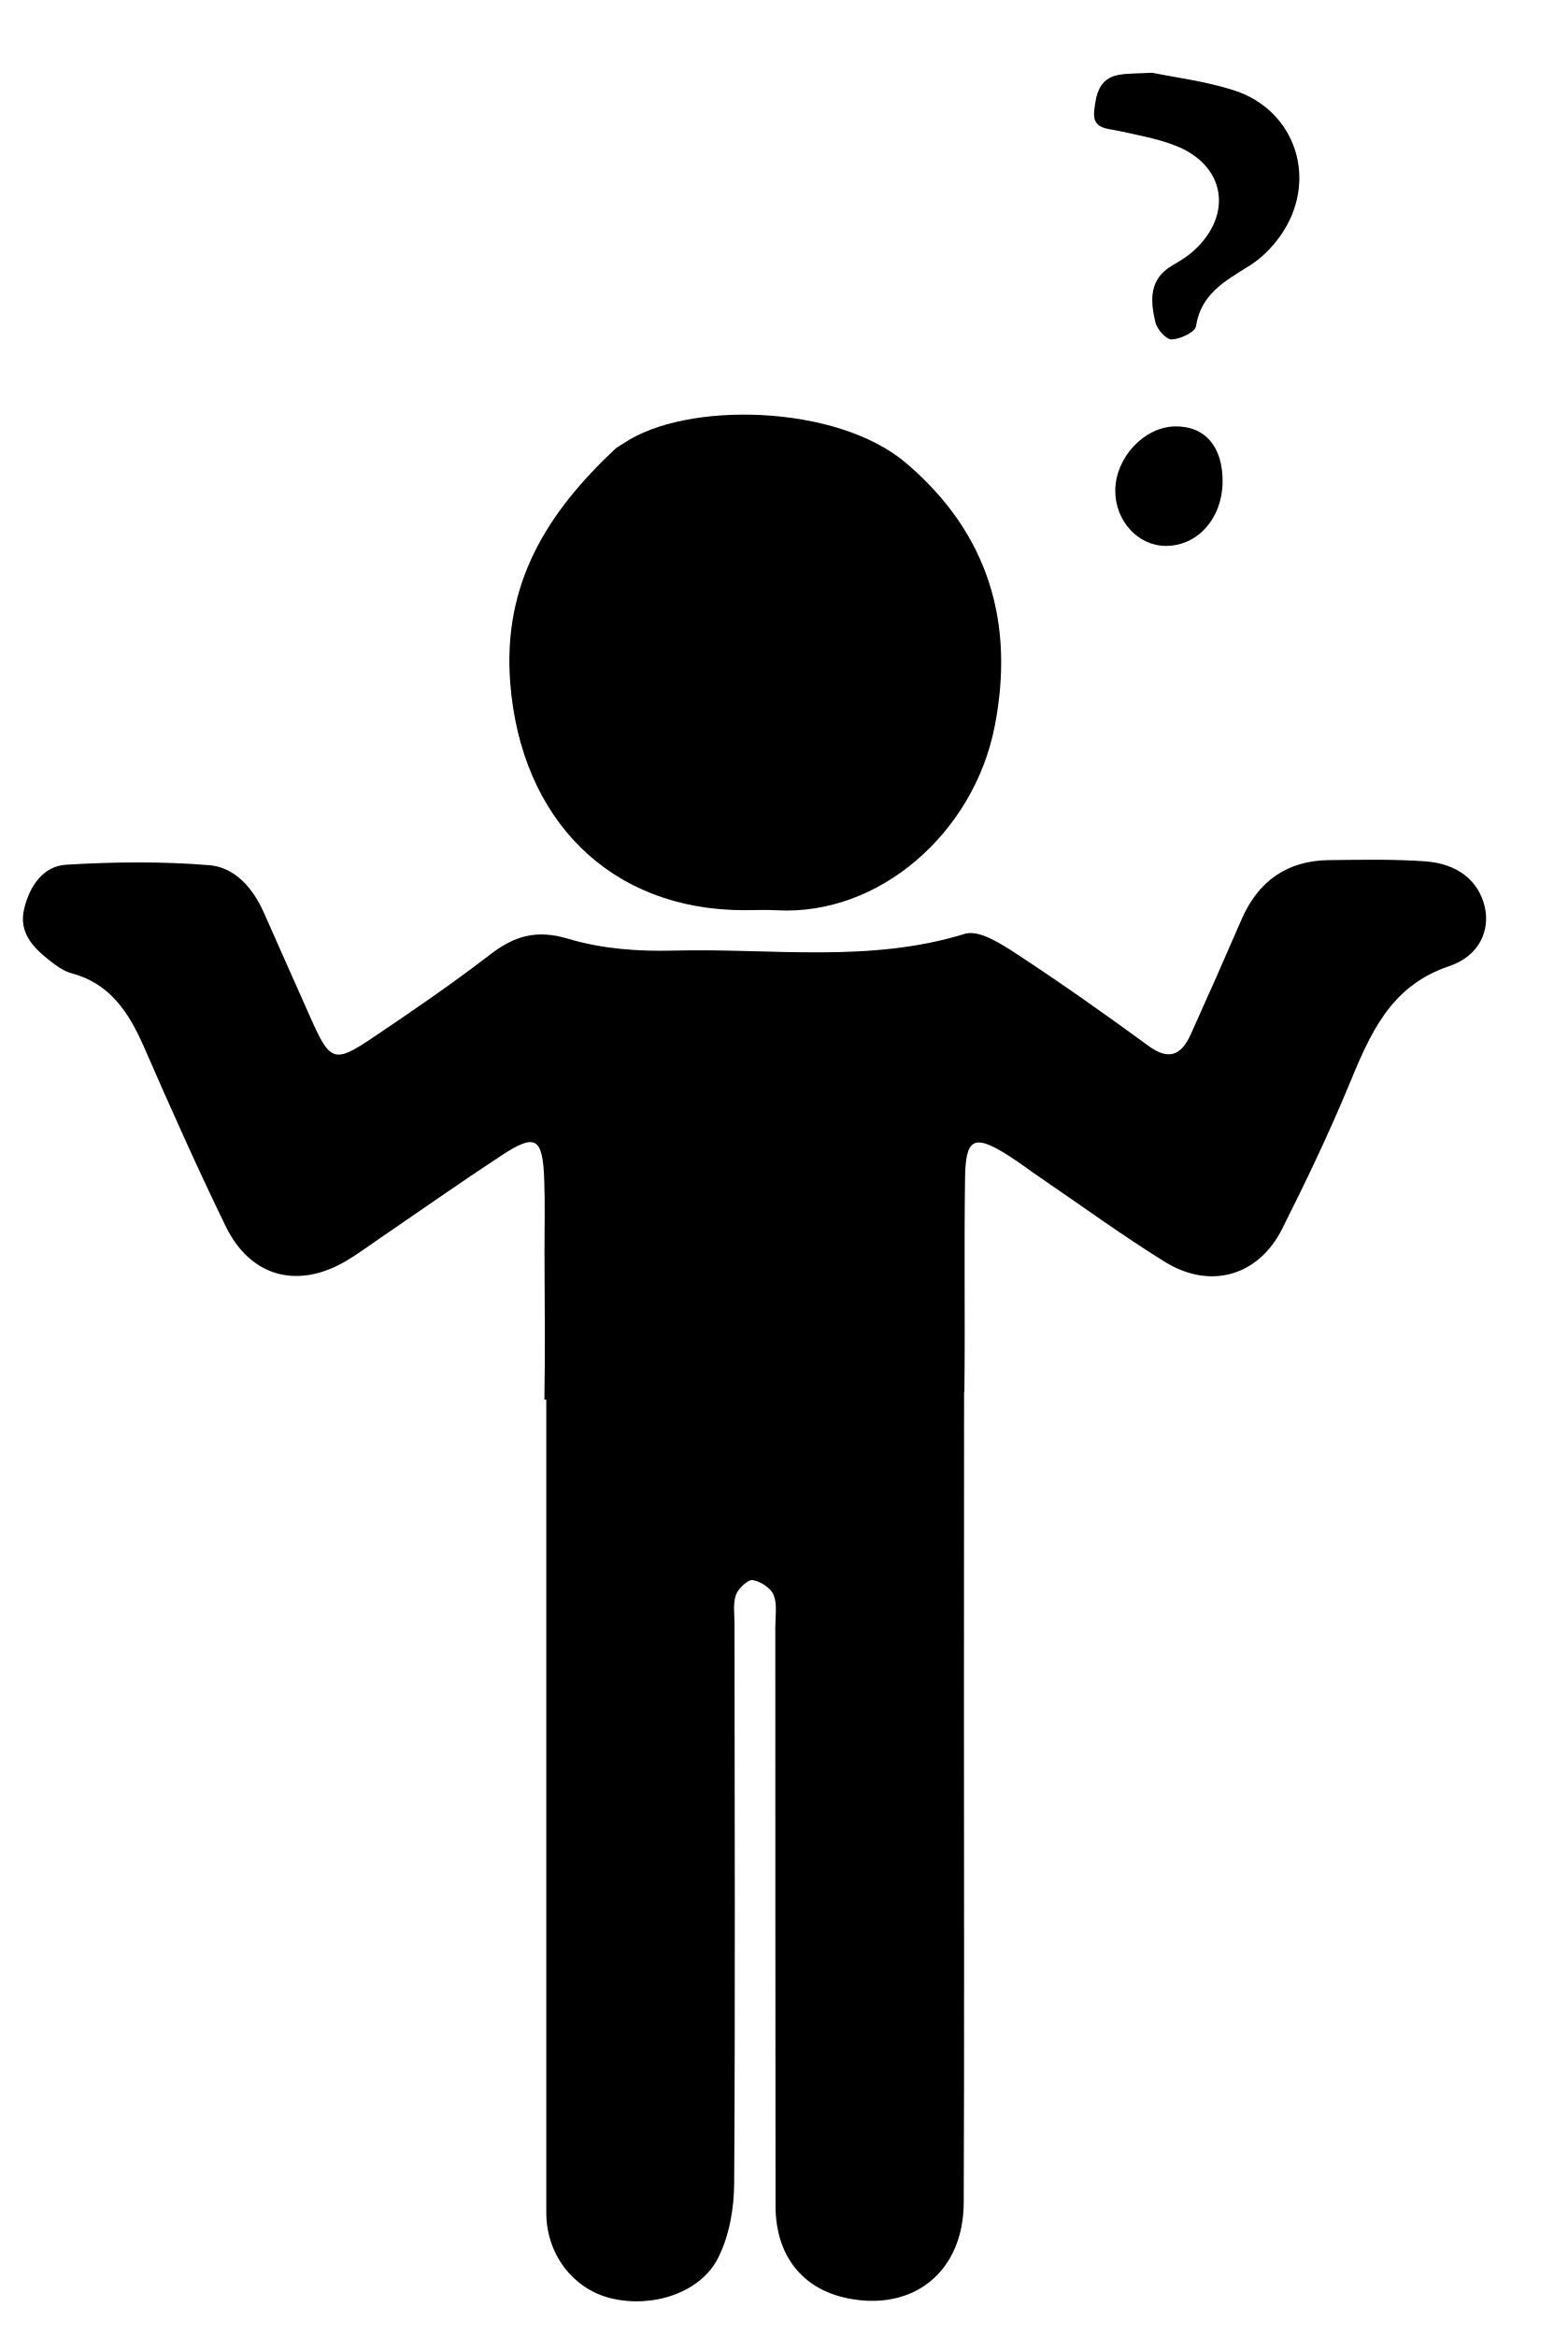
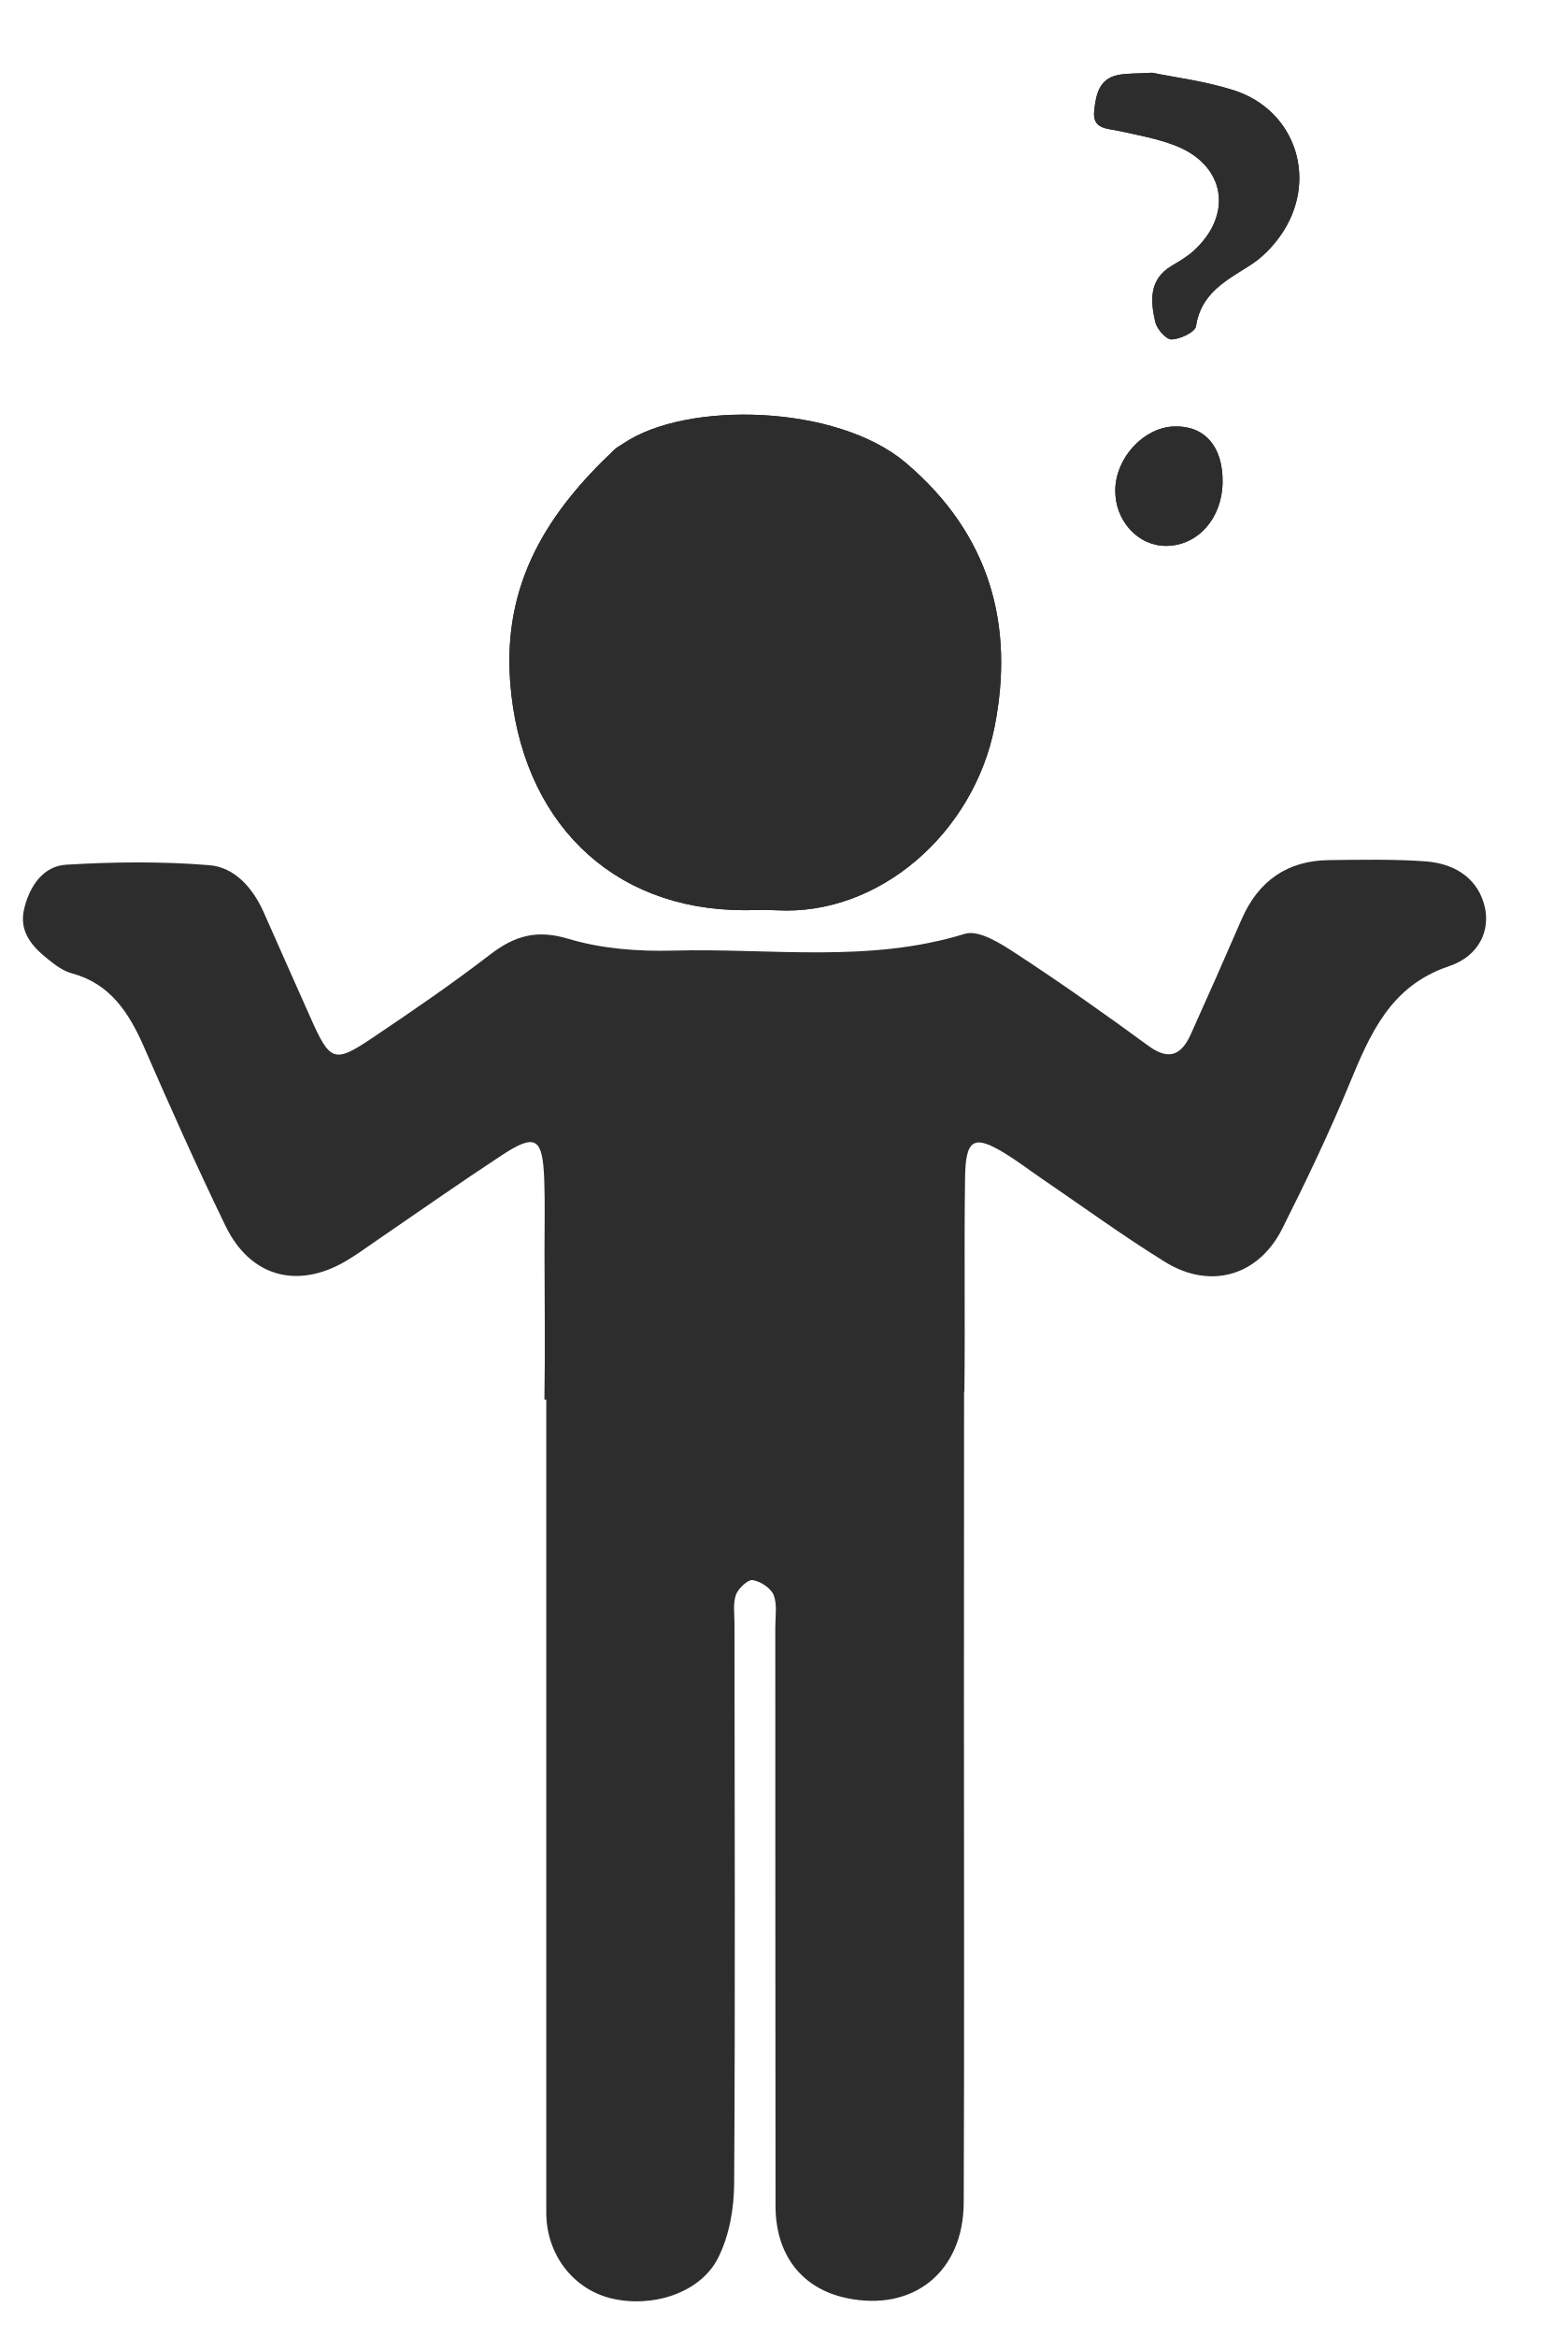
<svg xmlns="http://www.w3.org/2000/svg" version="1.1" id="Layer_1" x="0px" y="0px" width="146.834px" height="218.785px" viewBox="0 0 146.834 218.785" enable-background="new 0 0 146.834 218.785" xml:space="preserve">
  <g>
-     <path fill="none" d="M69.724,85.247c1,0,2-0.049,2.999,0.008c9.608,0.54,18.473-7.24,20.428-17.199   c1.858-9.475-0.392-17.98-8.321-24.71c-6.479-5.499-20.563-5.811-26.43-1.819c-0.274,0.188-0.588,0.331-0.827,0.556   c-6.292,5.92-10.506,12.521-9.789,21.85C48.767,76.729,57.12,85.249,69.724,85.247z M107.907,6.811   c-1.464,0.084-2.306,0.053-3.115,0.194c-1.883,0.328-2.155,1.878-2.317,3.38c-0.187,1.721,1.192,1.628,2.317,1.877   c1.774,0.393,3.592,0.717,5.274,1.37c4.687,1.818,5.463,6.454,1.72,9.86c-0.606,0.551-1.337,0.979-2.048,1.399   c-2.163,1.282-1.997,3.303-1.541,5.275c0.152,0.661,1.019,1.643,1.529,1.625c0.807-0.027,2.194-0.682,2.279-1.232   c0.473-3.093,2.807-4.278,5.066-5.71c1.093-0.691,2.078-1.695,2.832-2.757c3.617-5.103,1.527-11.762-4.373-13.645   C112.875,7.601,110.057,7.258,107.907,6.811z M114.5,45.151c0.035-3.335-1.676-5.301-4.537-5.212   c-2.848,0.088-5.477,2.926-5.516,5.955c-0.038,2.876,2.131,5.251,4.775,5.232C112.198,51.106,114.463,48.54,114.5,45.151z" />
-     <path d="M50.985,131.082c0.079-4.627,0.014-9.256,0.008-13.883c-0.002-2.229,0.055-4.459-0.023-6.686   c-0.14-3.98-0.806-4.394-3.977-2.312c-3.925,2.575-7.768,5.284-11.647,7.933c-0.97,0.662-1.918,1.365-2.926,1.961   c-4.559,2.688-8.979,1.503-11.294-3.266c-2.675-5.51-5.174-11.115-7.626-16.735c-1.42-3.256-3.188-5.979-6.796-6.94   c-0.774-0.207-1.5-0.75-2.152-1.268c-1.496-1.188-2.803-2.583-2.293-4.751c0.504-2.143,1.788-4.021,3.939-4.148   c4.459-0.267,8.965-0.319,13.413,0.046c2.383,0.196,4.087,2.139,5.114,4.473c1.439,3.269,2.901,6.529,4.349,9.795   c1.825,4.115,2.223,4.309,5.731,1.954c3.755-2.521,7.496-5.082,11.084-7.844c2.303-1.772,4.375-2.375,7.329-1.486   c3.127,0.94,6.563,1.197,9.847,1.108c9.097-0.245,18.279,1.206,27.292-1.57c1.334-0.412,3.402,0.932,4.867,1.89   c4.203,2.75,8.312,5.661,12.373,8.629c1.893,1.381,3.057,0.807,3.916-1.095c1.611-3.566,3.193-7.146,4.746-10.739   c1.59-3.678,4.332-5.548,8.213-5.591c2.994-0.033,5.998-0.099,8.981,0.113c3.103,0.219,5.022,1.837,5.597,4.249   c0.506,2.138-0.426,4.596-3.369,5.586c-5.498,1.848-7.379,6.363-9.361,11.155c-1.889,4.563-4.028,9.025-6.243,13.434   c-2.218,4.412-6.729,5.717-10.97,3.096c-3.985-2.467-7.791-5.246-11.674-7.893c-1.107-0.756-2.178-1.579-3.32-2.276   c-2.903-1.774-3.68-1.365-3.732,2.276c-0.099,6.683,0.014,13.369-0.063,20.053L50.985,131.082z" />
-     <path d="M70.522,133.197c0-0.004,0-0.008,0-0.011" />
-     <path d="M69.724,85.248c-12.604,0.001-20.957-8.52-21.941-21.316c-0.717-9.328,3.496-15.93,9.789-21.85   c0.239-0.225,0.552-0.368,0.827-0.556c5.867-3.991,19.949-3.68,26.43,1.819c7.931,6.729,10.181,15.235,8.321,24.71   c-1.955,9.959-10.818,17.739-20.428,17.199C71.725,85.198,70.723,85.247,69.724,85.248z" />
-     <path d="M107.907,6.811c2.149,0.447,4.968,0.79,7.625,1.638c5.899,1.883,7.989,8.542,4.372,13.645   c-0.754,1.063-1.738,2.065-2.831,2.757c-2.261,1.432-4.595,2.617-5.066,5.71c-0.085,0.551-1.474,1.205-2.278,1.232   c-0.513,0.018-1.377-0.964-1.53-1.625c-0.456-1.973-0.622-3.993,1.54-5.275c0.712-0.421,1.441-0.849,2.049-1.399   c3.744-3.406,2.967-8.042-1.719-9.86c-1.685-0.653-3.502-0.978-5.275-1.37c-1.125-0.249-2.504-0.156-2.318-1.877   c0.162-1.502,0.437-3.052,2.318-3.38C105.602,6.863,106.443,6.895,107.907,6.811z" />
-     <path d="M114.5,45.151c-0.037,3.389-2.303,5.955-5.275,5.976c-2.646,0.019-4.814-2.356-4.776-5.232   c0.038-3.029,2.668-5.867,5.516-5.955C112.825,39.851,114.536,41.816,114.5,45.151z" />
+     <path fill="#2D2D2D" d="M69.724,85.247c1,0,2-0.049,2.999,0.008c9.608,0.54,18.473-7.24,20.428-17.199   c1.857-9.475-0.393-17.98-8.321-24.71c-6.479-5.499-20.563-5.811-26.43-1.819c-0.274,0.188-0.588,0.331-0.827,0.556   c-6.292,5.92-10.506,12.521-9.789,21.85C48.767,76.729,57.12,85.249,69.724,85.247z M107.907,6.811   c-1.465,0.084-2.307,0.053-3.115,0.194c-1.883,0.328-2.154,1.878-2.316,3.38c-0.188,1.721,1.191,1.628,2.316,1.877   c1.773,0.393,3.592,0.717,5.273,1.37c4.688,1.818,5.463,6.454,1.721,9.86c-0.605,0.551-1.337,0.979-2.049,1.399   c-2.162,1.282-1.996,3.303-1.541,5.275c0.152,0.661,1.02,1.643,1.529,1.625c0.808-0.027,2.194-0.682,2.279-1.232   c0.473-3.093,2.807-4.278,5.066-5.71c1.093-0.691,2.078-1.695,2.832-2.757c3.617-5.103,1.527-11.762-4.373-13.645   C112.875,7.601,110.058,7.258,107.907,6.811z M114.5,45.151c0.035-3.335-1.676-5.301-4.537-5.212   c-2.848,0.088-5.478,2.926-5.517,5.955c-0.037,2.876,2.132,5.251,4.775,5.232C112.198,51.106,114.463,48.54,114.5,45.151z" />
+     <path fill="#2D2D2D" d="M50.985,131.082c0.079-4.627,0.014-9.256,0.008-13.883c-0.002-2.229,0.055-4.459-0.023-6.686   c-0.14-3.98-0.806-4.395-3.977-2.313c-3.925,2.574-7.768,5.283-11.647,7.933c-0.97,0.662-1.918,1.365-2.926,1.961   c-4.559,2.688-8.979,1.503-11.294-3.266c-2.675-5.51-5.174-11.115-7.626-16.735c-1.42-3.256-3.188-5.979-6.796-6.94   c-0.774-0.207-1.5-0.75-2.152-1.268c-1.496-1.188-2.803-2.583-2.293-4.751c0.504-2.143,1.788-4.021,3.939-4.148   c4.459-0.267,8.965-0.319,13.413,0.046c2.383,0.196,4.087,2.139,5.114,4.473c1.439,3.269,2.901,6.529,4.349,9.795   c1.825,4.115,2.223,4.309,5.731,1.954c3.755-2.521,7.496-5.082,11.084-7.844c2.303-1.772,4.375-2.375,7.329-1.486   c3.127,0.94,6.563,1.197,9.847,1.108c9.097-0.245,18.28,1.206,27.292-1.57c1.334-0.412,3.402,0.932,4.867,1.89   c4.203,2.75,8.313,5.661,12.373,8.629c1.894,1.381,3.057,0.807,3.916-1.095c1.611-3.566,3.193-7.146,4.746-10.739   c1.59-3.678,4.332-5.548,8.213-5.591c2.994-0.033,5.998-0.099,8.981,0.113c3.103,0.219,5.022,1.837,5.597,4.249   c0.506,2.138-0.426,4.596-3.369,5.586c-5.498,1.848-7.379,6.363-9.361,11.155c-1.889,4.563-4.027,9.025-6.242,13.434   c-2.219,4.412-6.729,5.717-10.971,3.096c-3.984-2.467-7.791-5.246-11.674-7.893c-1.106-0.756-2.178-1.579-3.32-2.276   c-2.902-1.774-3.68-1.365-3.731,2.276c-0.099,6.684,0.015,13.369-0.063,20.053L50.985,131.082z" />
+     <path fill="#2D2D2D" d="M70.522,133.197c0-0.004,0-0.008,0-0.012" />
+     <path fill="#2D2D2D" d="M69.724,85.248c-12.604,0.001-20.957-8.52-21.941-21.316c-0.717-9.328,3.496-15.93,9.789-21.85   c0.239-0.225,0.552-0.368,0.827-0.556c5.867-3.991,19.95-3.68,26.43,1.819c7.931,6.729,10.181,15.235,8.32,24.71   c-1.955,9.959-10.817,17.739-20.427,17.199C71.725,85.198,70.723,85.247,69.724,85.248z" />
+     <path fill="#2D2D2D" d="M107.907,6.811c2.148,0.447,4.968,0.79,7.625,1.638c5.898,1.883,7.988,8.542,4.371,13.645   c-0.754,1.063-1.737,2.065-2.83,2.757c-2.262,1.432-4.596,2.617-5.066,5.71c-0.085,0.551-1.474,1.205-2.277,1.232   c-0.514,0.018-1.377-0.964-1.53-1.625c-0.456-1.973-0.622-3.993,1.54-5.275c0.712-0.421,1.441-0.849,2.049-1.399   c3.744-3.406,2.967-8.042-1.719-9.86c-1.686-0.653-3.502-0.978-5.275-1.37c-1.125-0.249-2.504-0.156-2.318-1.877   c0.162-1.502,0.438-3.052,2.318-3.38C105.603,6.863,106.442,6.895,107.907,6.811z" />
+     <path fill="#2D2D2D" d="M114.5,45.151c-0.037,3.389-2.304,5.955-5.274,5.976c-2.646,0.019-4.814-2.356-4.776-5.232   c0.038-3.029,2.668-5.867,5.516-5.955C112.825,39.851,114.536,41.816,114.5,45.151z" />
  </g>
  <g>
-     <path fill="none" d="M51.189,208.481c0.001,3.918,2.478,7.183,5.967,8.031c3.768,0.915,8.149-0.517,9.76-3.796   c1.035-2.104,1.453-4.631,1.467-6.973c0.105-17.466,0.038-34.932,0.03-52.396c0-0.901-0.151-1.861,0.131-2.688   c0.2-0.588,1.1-1.457,1.532-1.387c0.731,0.118,1.681,0.77,1.92,1.396c0.343,0.899,0.15,1.979,0.15,2.982   c0.008,18.066,0,36.135,0.021,54.203c0.004,4.605,2.418,7.747,6.499,8.627c6.091,1.314,10.698-2.439,10.724-8.943   c0.061-15.558,0.02-31.117,0.02-46.674" />
-     <path d="M90.277,159.585c0,15.565,0.043,31.133-0.02,46.699c-0.025,6.508-4.74,10.264-10.975,8.948   c-4.176-0.881-6.646-4.022-6.651-8.632c-0.022-18.078-0.013-36.155-0.021-54.23c0-1.004,0.195-2.084-0.155-2.986   c-0.245-0.627-1.216-1.278-1.965-1.396c-0.442-0.07-1.362,0.799-1.568,1.387c-0.288,0.83-0.133,1.789-0.133,2.69   c0.008,17.476,0.077,34.949-0.031,52.425c-0.015,2.344-0.442,4.87-1.502,6.977c-1.648,3.281-6.132,4.715-9.989,3.798   c-3.57-0.849-6.105-4.115-6.106-8.035v-78.896h39.13" />
+     <path fill="#2D2D2D" d="M90.276,159.585c0,15.565,0.043,31.133-0.02,46.699c-0.025,6.508-4.74,10.264-10.975,8.948   c-4.176-0.881-6.646-4.022-6.651-8.633c-0.022-18.078-0.013-36.154-0.021-54.229c0-1.004,0.195-2.084-0.155-2.986   c-0.245-0.627-1.216-1.278-1.965-1.396c-0.442-0.07-1.362,0.799-1.568,1.387c-0.288,0.83-0.133,1.789-0.133,2.689   c0.008,17.477,0.077,34.949-0.031,52.426c-0.015,2.344-0.442,4.869-1.502,6.977c-1.648,3.281-6.132,4.715-9.989,3.799   c-3.57-0.85-6.105-4.115-6.106-8.035v-78.896h39.13" />
  </g>
</svg>
